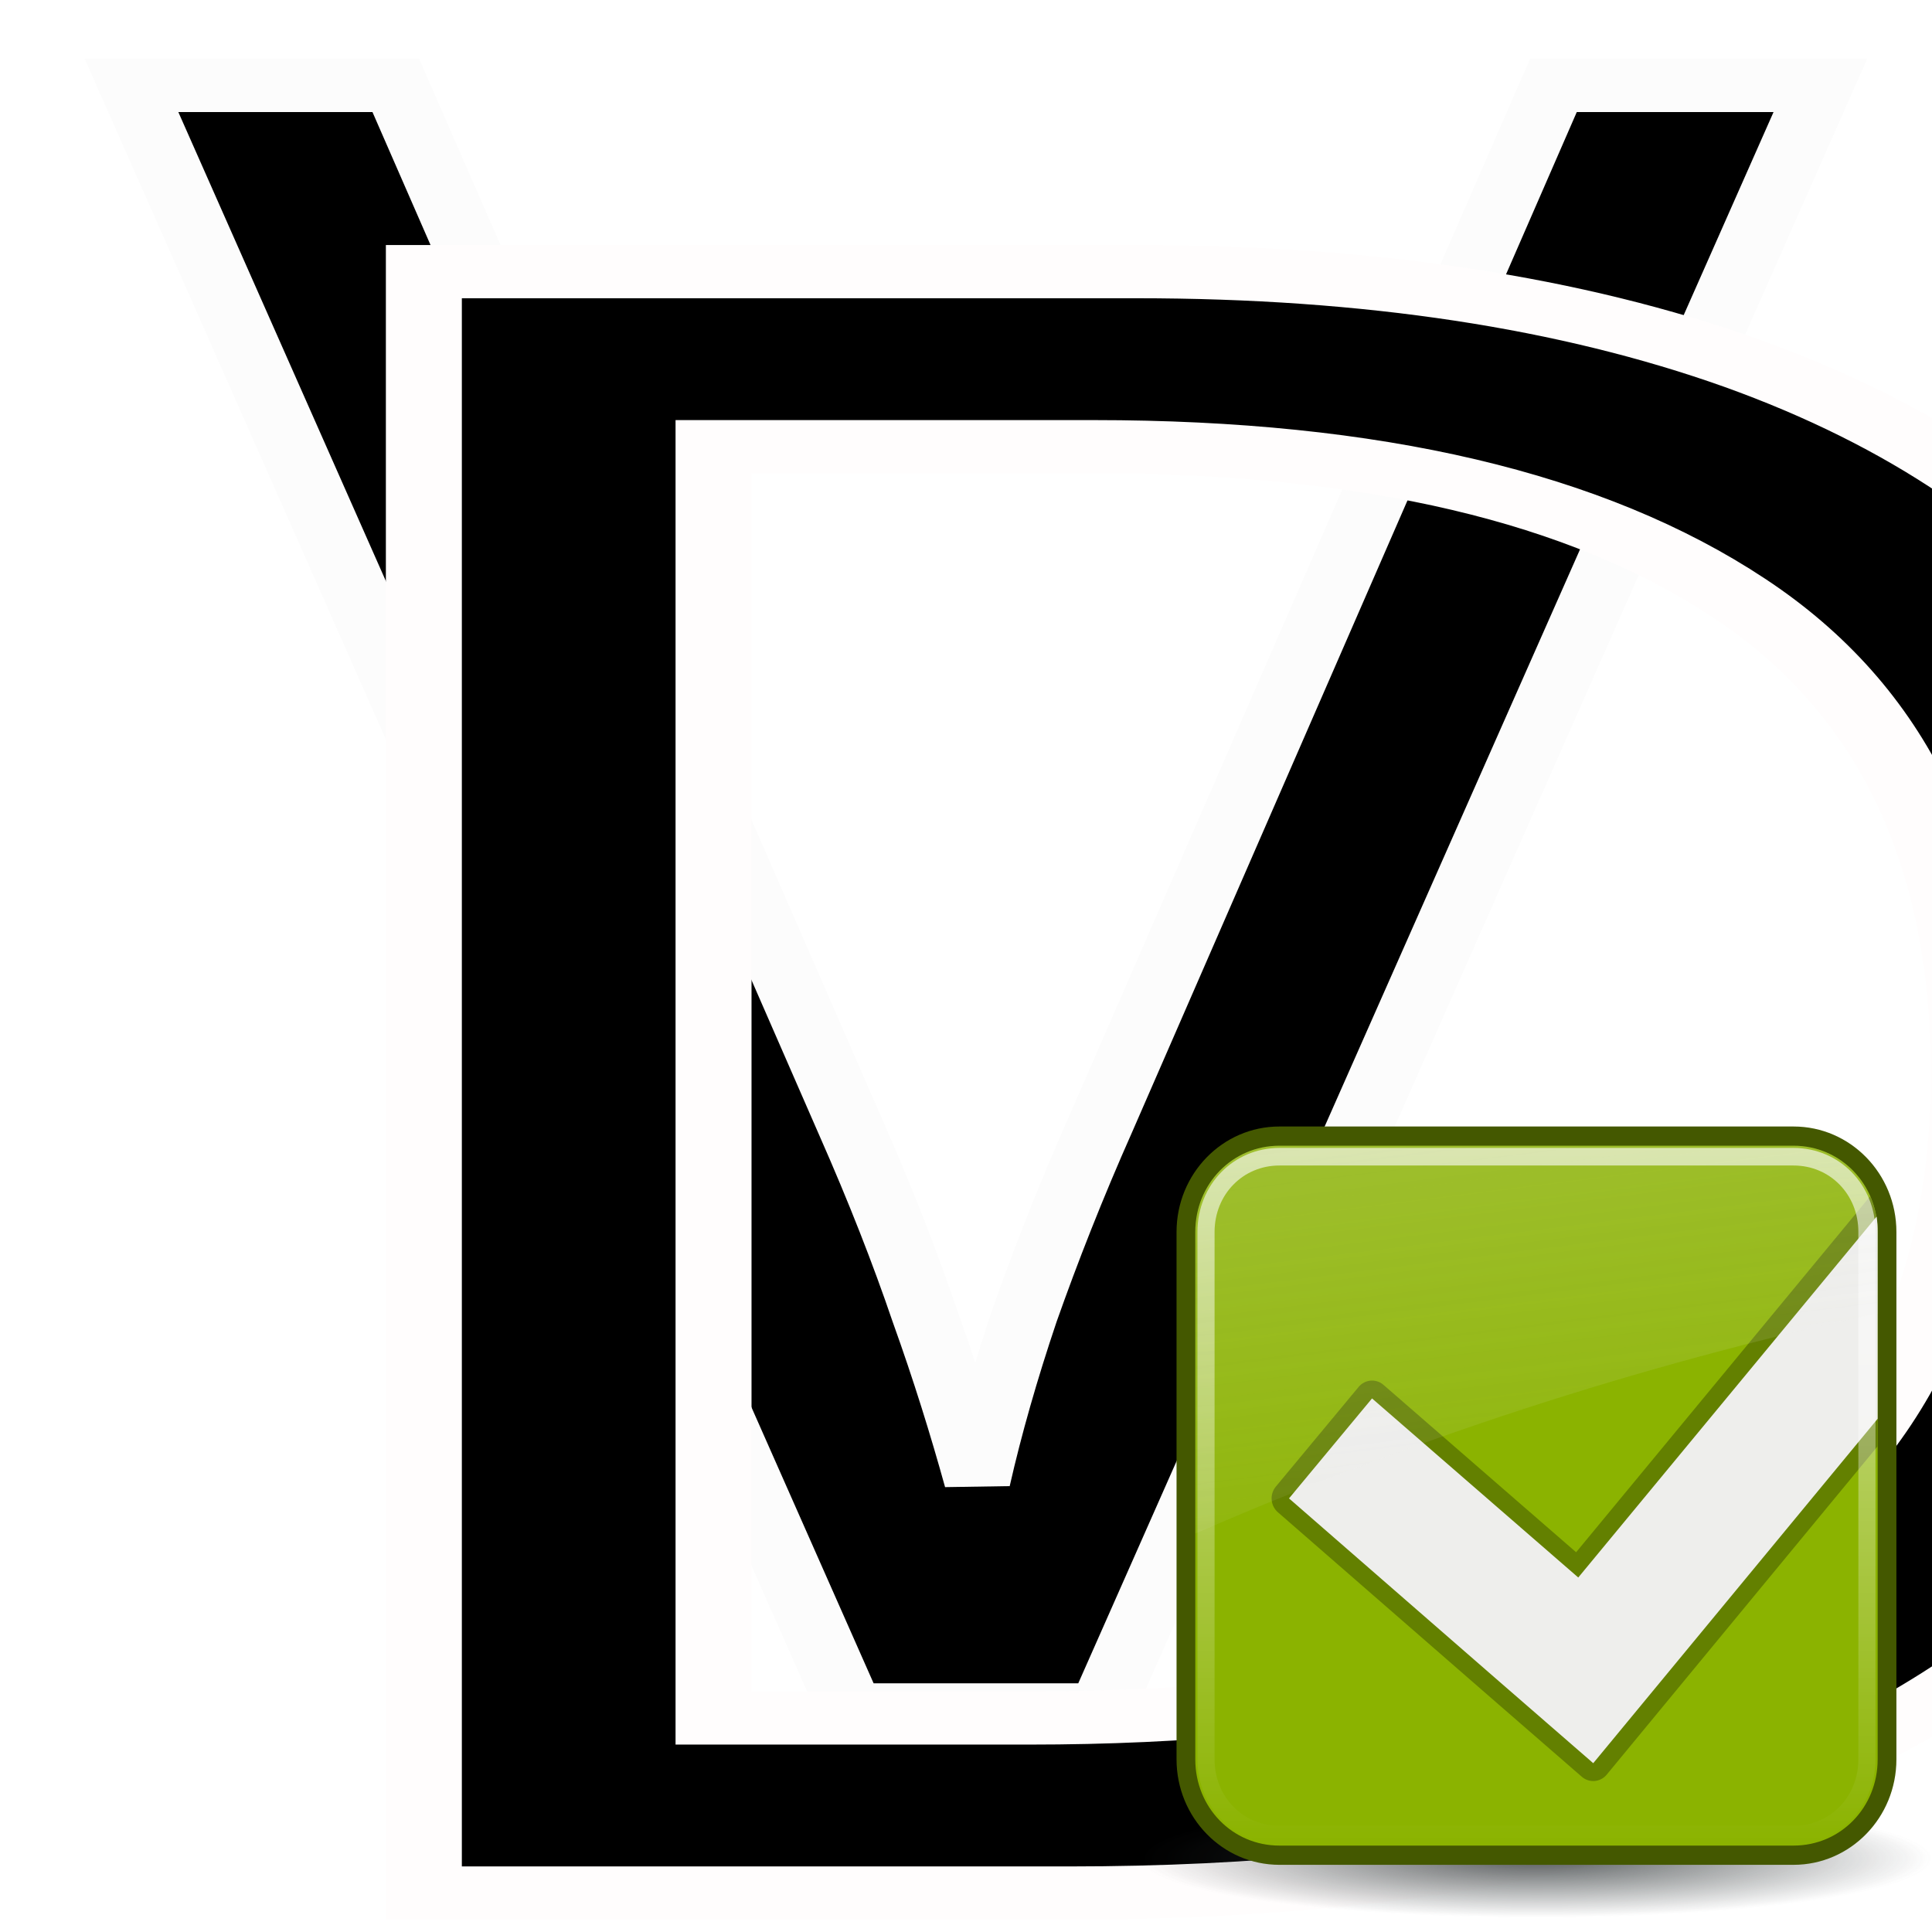
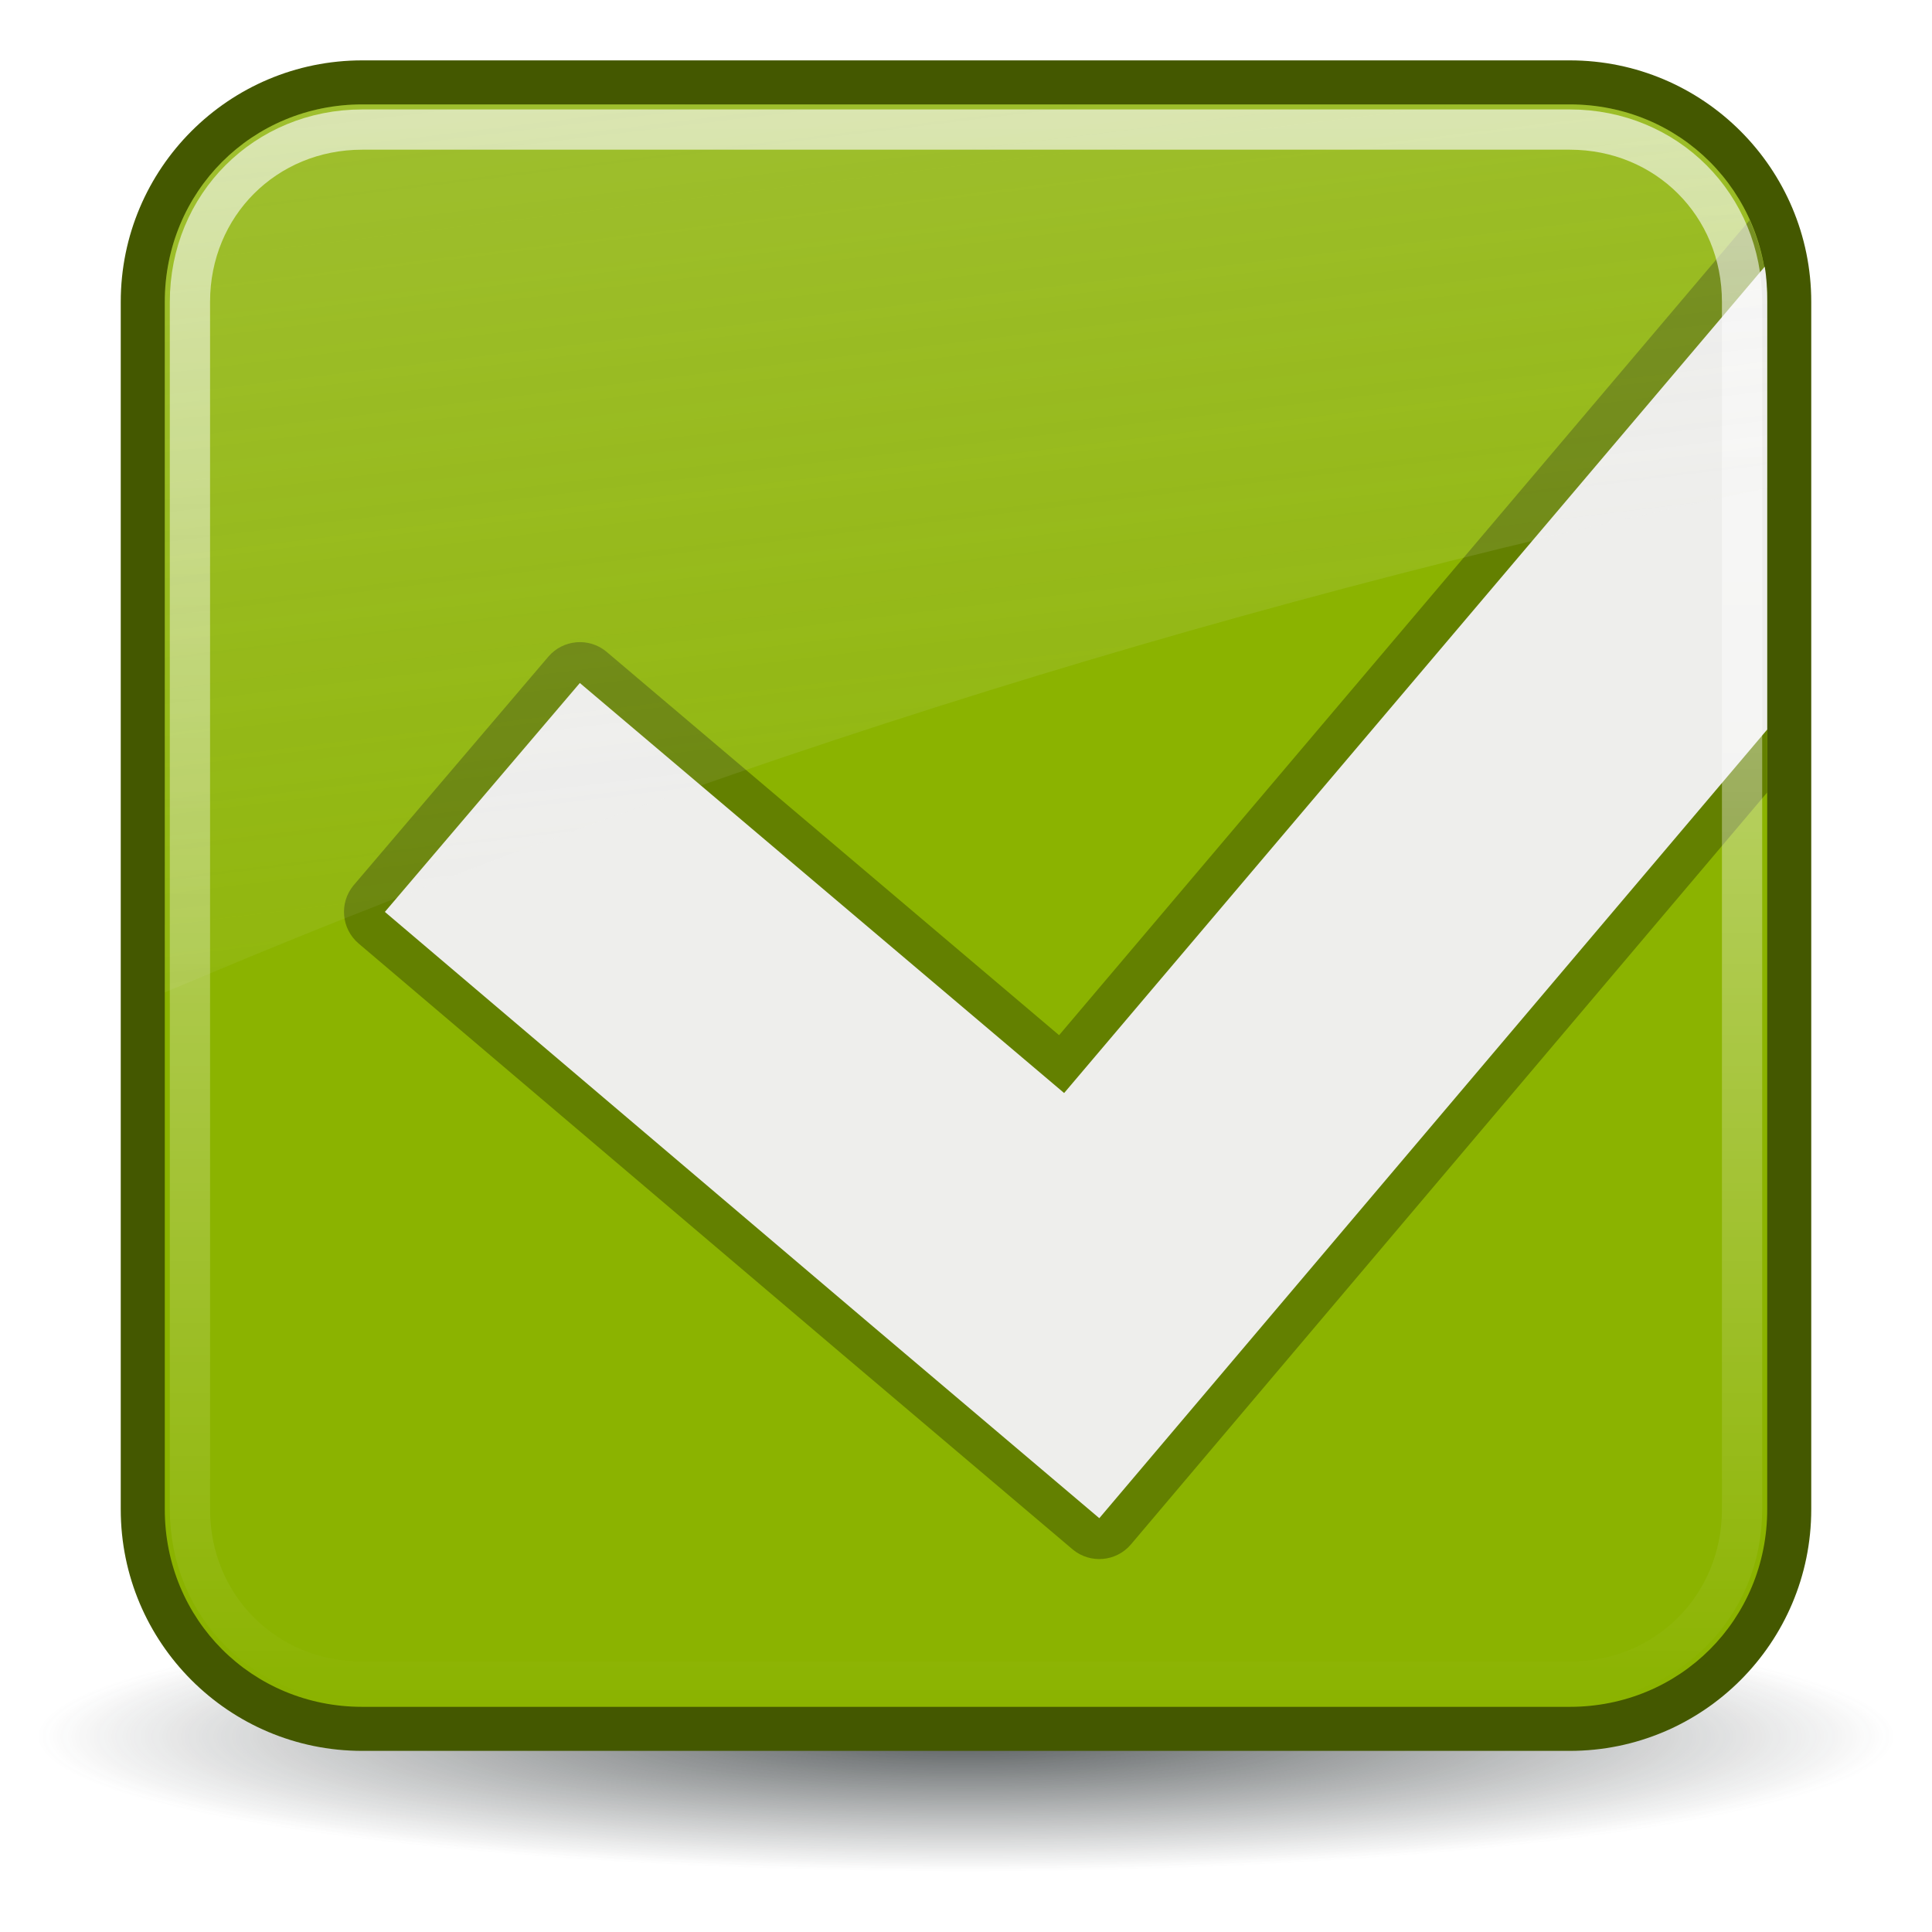
- <svg xmlns="http://www.w3.org/2000/svg" xmlns:xlink="http://www.w3.org/1999/xlink" width="48" height="48" viewBox="0 0 12.7 12.7" version="1.1" id="svg8">
-   <defs id="defs2">
+ <svg xmlns="http://www.w3.org/2000/svg" xmlns:xlink="http://www.w3.org/1999/xlink" viewBox="0 0 48 48">
+   <defs id="0">
    <linearGradient id="2">
-       <stop stop-color="#2e3436" id="E" />
-       <stop stop-opacity="0" stop-color="#2e3436" offset="1" id="F" />
+       <stop id="E" stop-color="#2e3436" />
+       <stop id="F" offset="1" stop-color="#2e3436" stop-opacity="0" />
    </linearGradient>
    <linearGradient id="3">
-       <stop stop-color="#eeeeec" id="G" />
-       <stop stop-opacity="0" stop-color="#eeeeec" offset="1" id="H" />
+       <stop id="G" stop-color="#eeeeec" />
+       <stop id="H" offset="1" stop-color="#eeeeec" stop-opacity="0" />
    </linearGradient>
    <linearGradient id="4">
-       <stop stop-opacity="0.8" stop-color="#fff" id="I" />
-       <stop stop-opacity="0" stop-color="#fff" offset="1" id="J" />
+       <stop id="I" stop-color="#fff" stop-opacity="0.8" />
+       <stop id="J" offset="1" stop-color="#fff" stop-opacity="0" />
    </linearGradient>
-     <radialGradient gradientTransform="matrix(1,0,0,0.1455399,0,39.25517)" gradientUnits="userSpaceOnUse" xlink:href="#2" id="5" r="23.08" cy="45.941" cx="24.377" />
-     <linearGradient gradientUnits="userSpaceOnUse" xlink:href="#4" id="6" y2="43.781" x2="0" y1="4.219" />
-     <linearGradient gradientTransform="translate(0,-1.499999)" gradientUnits="userSpaceOnUse" xlink:href="#3" id="7" y2="33.906" x2="15.298" y1="-58.01" x1="4.094" />
+     <radialGradient cx="24.377" cy="45.941" r="23.08" id="5" xlink:href="#2" gradientUnits="userSpaceOnUse" gradientTransform="matrix(1,0,0,0.1455399,0,39.25517)" />
+     <linearGradient y1="4.219" x2="0" y2="43.781" id="6" xlink:href="#4" gradientUnits="userSpaceOnUse" />
+     <linearGradient x1="4.094" y1="-58.01" x2="15.298" y2="33.906" id="7" xlink:href="#3" gradientUnits="userSpaceOnUse" gradientTransform="translate(0,-1.499999)" />
  </defs>
-   <g id="layer1" transform="translate(0,-284.3)" style="display:inline">
-     <text xml:space="preserve" style="font-style:normal;font-variant:normal;font-weight:normal;font-stretch:normal;font-size:16.641px;line-height:1.25;font-family:'Noto Sans';-inkscape-font-specification:'Noto Sans';letter-spacing:0px;word-spacing:0px;fill:#000000;fill-opacity:1;stroke:#fcfcfc;stroke-width:0.39;stroke-opacity:1;" x="0.777" y="328.62" id="text817" transform="scale(1.111932,0.899336)">
-       <tspan id="tspan815" x="0.777" y="328.62" style="font-style:normal;font-variant:normal;font-weight:normal;font-stretch:normal;font-family:Hack;-inkscape-font-specification:Hack;stroke:#fcfcfc;stroke-width:0.39;stroke-opacity:1;">V</tspan>
-     </text>
-     <text xml:space="preserve" style="font-style:normal;font-variant:normal;font-weight:normal;font-stretch:normal;font-size:17.835px;line-height:1.25;font-family:'Noto Sans';-inkscape-font-specification:'Noto Sans';letter-spacing:0px;word-spacing:0px;display:inline;fill:#000000;fill-opacity:1;stroke:#fffdfd;stroke-width:0.418;stroke-opacity:1;" x="0.599" y="354.543" id="text817-4" transform="scale(1.194777,0.836976)">
-       <tspan id="tspan815-2" x="0.599" y="354.543" style="font-style:normal;font-variant:normal;font-weight:normal;font-stretch:normal;font-family:Hack;-inkscape-font-specification:Hack;stroke:#fffdfd;stroke-width:0.418;stroke-opacity:1;">D</tspan>
-     </text>
-     <g id="1" transform="matrix(0.1126667,0,0,0.1155556,7.396,291.5317)">
-       <path id="8" transform="translate(-0.3770313,-2.800108)" d="m 47.454,45.941 a 23.077,3.359 0 1 1 -46.154,0 23.077,3.359 0 1 1 46.154,0 z" style="opacity:0.8;fill:url(#5)" />
-       <rect rx="6" id="9" y="1.5" x="3" height="42" width="42" style="fill:#445800" />
-       <path id="A" transform="translate(0,-1.499999)" d="M 9,4.094 C 6.261,4.094 4.094,6.261 4.094,9 v 30 c 0,2.739 2.167,4.906 4.906,4.906 h 30 c 2.739,0 4.906,-2.167 4.906,-4.906 V 9 C 43.906,6.261 41.739,4.094 39,4.094 Z" style="fill:#8bb300" />
-       <g id="B">
-         <path id="K" d="m 43.469,5.469 -17.156,20.25 -11.25,-9.531 c -0.433,-0.356 -1.072,-0.301 -1.438,0.125 L 8.781,22 c -0.356,0.433 -0.301,1.072 0.125,1.438 L 20.938,33.656 26.656,38.5 c 0.433,0.356 1.072,0.301 1.438,-0.125 L 43.906,19.688 V 7.5 c 0,-0.726 -0.163,-1.415 -0.438,-2.031 z" style="fill:#638000" />
-         <path id="L" d="M 43.844,6.625 26.438,27.156 14.406,16.969 9.562,22.656 21.594,32.875 27.312,37.719 43.906,18.125 V 7.5 c 0,-0.299 -0.013,-0.592 -0.062,-0.875 z" style="fill:#eeeeec" />
-       </g>
-       <path id="C" transform="translate(0,-1.499999)" d="M 9,4.719 C 6.594,4.719 4.719,6.594 4.719,9 v 30 c 0,2.406 1.876,4.281 4.281,4.281 h 30 c 2.406,0 4.281,-1.876 4.281,-4.281 V 9 C 43.281,6.594 41.406,4.719 39,4.719 Z" style="opacity:0.8;fill:none;stroke:url(#6);stroke-linecap:round;stroke-dashoffset:30" />
-       <path id="D" d="m 9,2.594 c -2.739,0 -4.906,2.167 -4.906,4.906 V 24.656 c 12.085,-5.133 25.681,-9.57 39.812,-12.531 V 7.5 c 0,-2.739 -2.167,-4.906 -4.906,-4.906 z" style="opacity:0.6;fill:url(#7)" />
+   <g id="1">
+     <path d="m 47.454,45.941 a 23.077,3.359 0 1 1 -46.154,0 23.077,3.359 0 1 1 46.154,0 z" transform="translate(-0.3770313,-2.800108)" id="8" opacity="0.8" fill="url(#5)" />
+     <rect width="42" height="42" x="3" y="1.5" id="9" fill="#445800" rx="6" />
+     <path d="M 9,4.094 C 6.261,4.094 4.094,6.261 4.094,9 l 0,30 c 0,2.739 2.167,4.906 4.906,4.906 l 30,0 c 2.739,0 4.906,-2.167 4.906,-4.906 l 0,-30 C 43.906,6.261 41.739,4.094 39,4.094 l -30,0 z" transform="translate(0,-1.499999)" id="A" fill="#8bb300" />
+     <g id="B">
+       <path d="m 43.469,5.469 -17.156,20.25 -11.25,-9.531 c -0.433,-0.356 -1.072,-0.301 -1.438,0.125 L 8.781,22 c -0.356,0.433 -0.301,1.072 0.125,1.438 L 20.938,33.656 26.656,38.5 c 0.433,0.356 1.072,0.301 1.438,-0.125 l 15.812,-18.688 0,-12.188 c 0,-0.726 -0.163,-1.415 -0.438,-2.031 z" id="K" fill="#638000" />
+       <path d="M 43.844,6.625 26.438,27.156 14.406,16.969 9.562,22.656 21.594,32.875 27.312,37.719 43.906,18.125 l 0,-10.625 c 0,-0.299 -0.013,-0.592 -0.062,-0.875 z" id="L" fill="#eeeeec" />
    </g>
+     <path d="M 9,4.719 C 6.594,4.719 4.719,6.594 4.719,9 l 0,30 c 0,2.406 1.876,4.281 4.281,4.281 l 30,0 c 2.406,0 4.281,-1.876 4.281,-4.281 l 0,-30 C 43.281,6.594 41.406,4.719 39,4.719 l -30,0 z" transform="translate(0,-1.499999)" id="C" opacity="0.8" fill="none" stroke="url(#6)" stroke-linecap="round" stroke-dashoffset="30" />
+     <path d="m 9,2.594 c -2.739,0 -4.906,2.167 -4.906,4.906 l 0,17.156 c 12.085,-5.133 25.681,-9.57 39.812,-12.531 l 0,-4.625 c 0,-2.739 -2.167,-4.906 -4.906,-4.906 l -30,0 0,0 z" id="D" opacity="0.6" fill="url(#7)" />
  </g>
-   <g transform="translate(0,-284.3)" id="g823" />
</svg>
